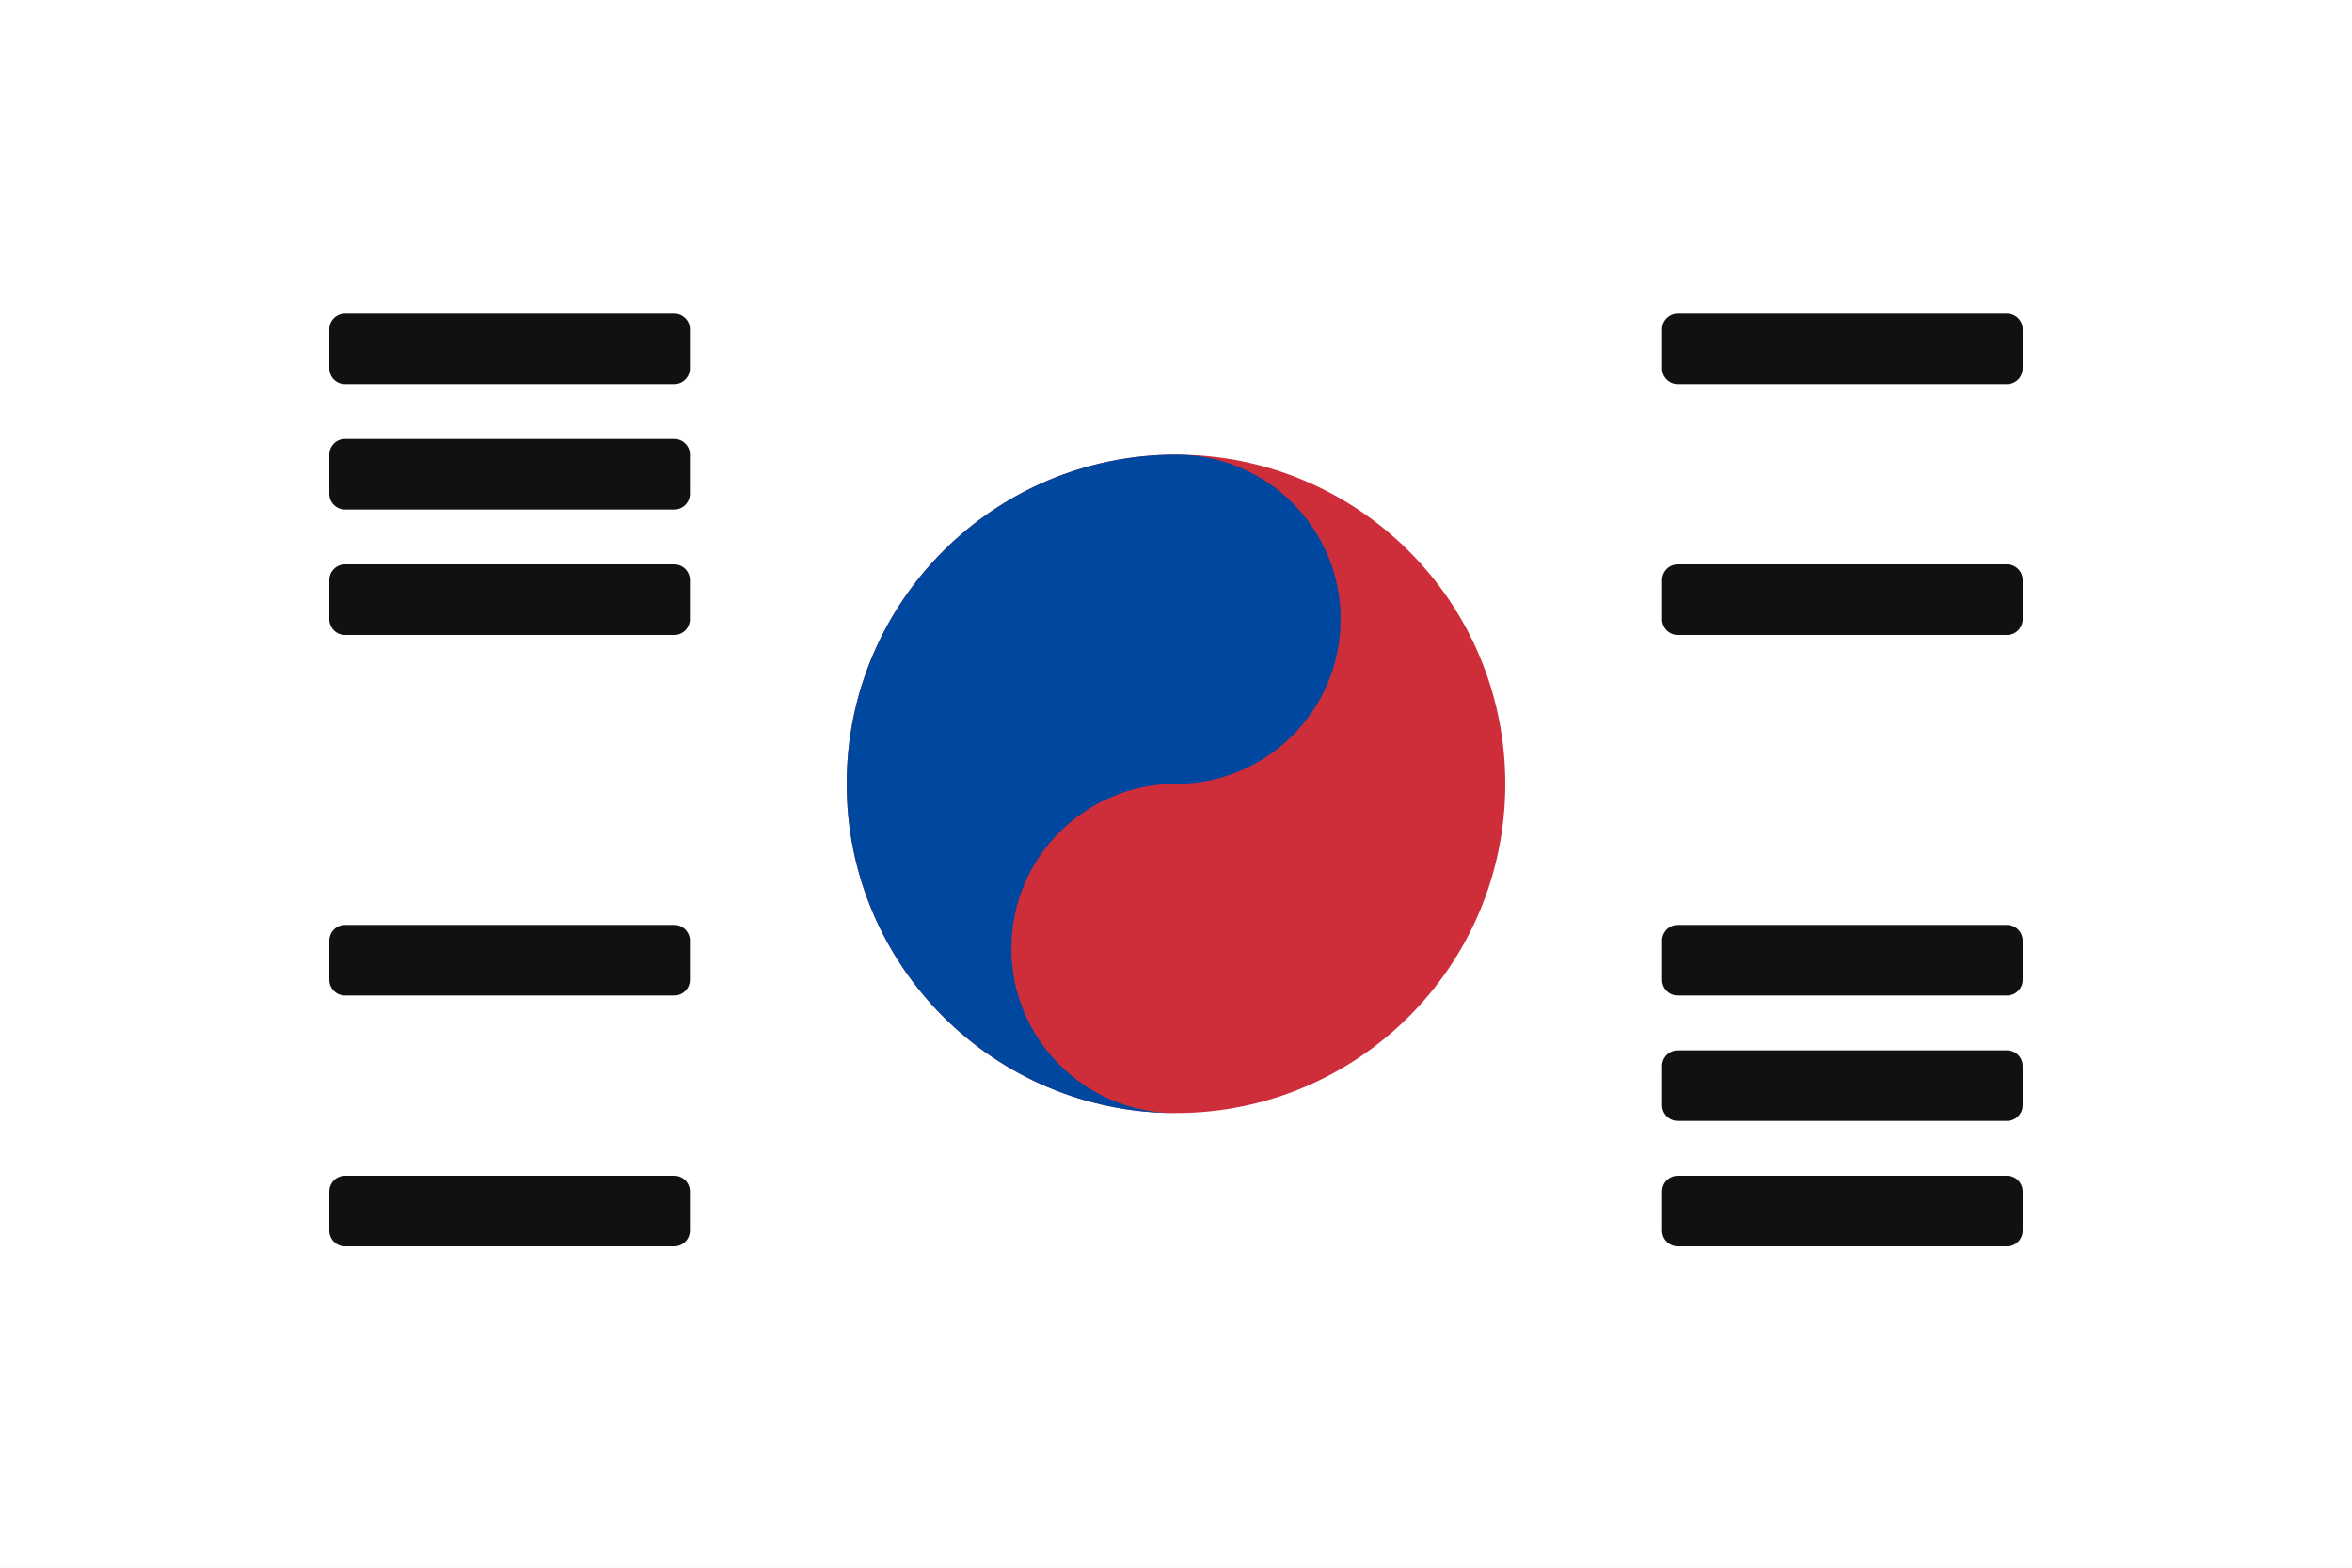
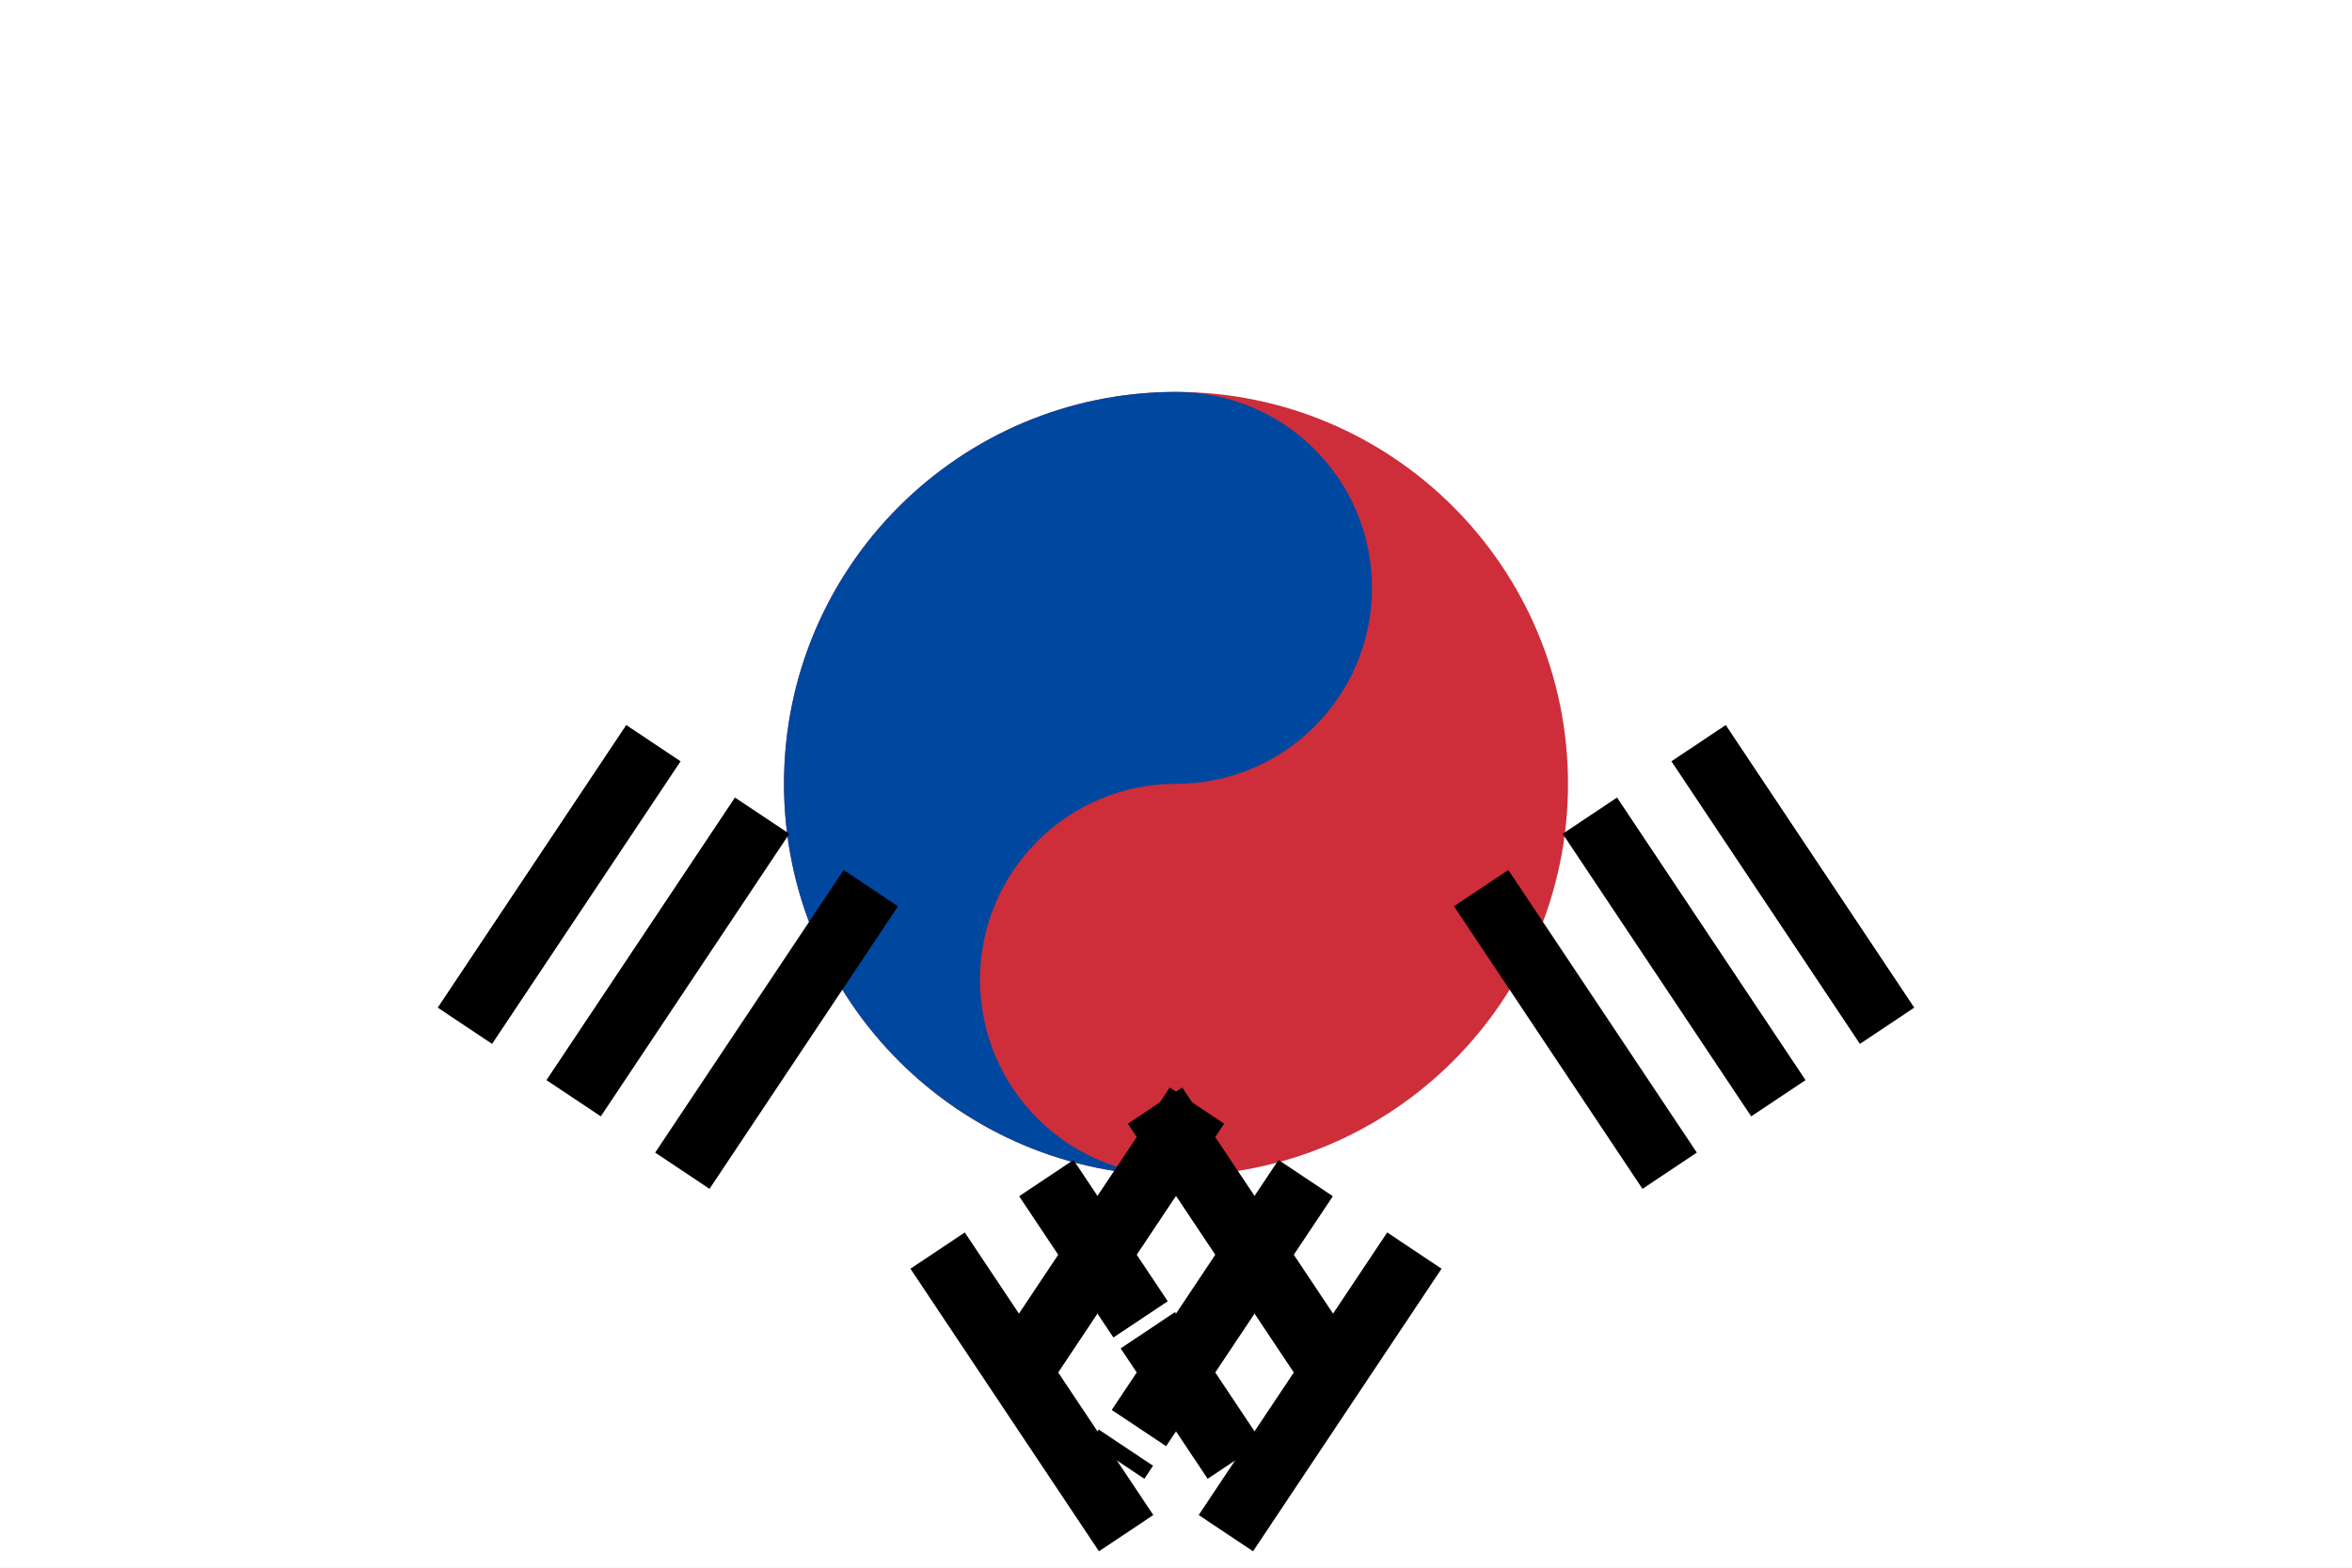
- <svg xmlns="http://www.w3.org/2000/svg" viewBox="0 0 30 20">
-   <rect width="30" height="20" fill="#FFFFFF" />
-   <circle cx="15" cy="10" r="4.2" fill="#CD2E3A" />
-   <path d="M15 5.8a4.2 4.2 0 0 0 0 8.4 2.1 2.1 0 0 1 0-4.2 2.1 2.1 0 0 0 0-4.2Z" fill="#0047A0" />
-   <g fill="#111111">
-     <rect x="4.2" y="4" width="4.6" height="0.9" rx="0.2" />
-     <rect x="4.2" y="5.6" width="4.6" height="0.9" rx="0.2" />
-     <rect x="4.2" y="7.2" width="4.6" height="0.9" rx="0.2" />
-     <rect x="21.2" y="11.8" width="4.6" height="0.9" rx="0.2" />
-     <rect x="21.2" y="13.4" width="4.6" height="0.9" rx="0.2" />
-     <rect x="21.2" y="15" width="4.6" height="0.9" rx="0.2" />
-     <rect x="4.2" y="11.8" width="4.6" height="0.9" rx="0.2" />
-     <rect x="4.2" y="15" width="4.6" height="0.9" rx="0.2" />
-     <rect x="21.2" y="4" width="4.6" height="0.9" rx="0.2" />
-     <rect x="21.2" y="7.2" width="4.6" height="0.9" rx="0.2" />
+ <svg xmlns="http://www.w3.org/2000/svg" viewBox="0 0 900 600">
+   <rect fill="#fff" width="900" height="600" />
+   <g transform="translate(450,300)">
+     <circle r="150" fill="#cd2e3a" />
+     <path d="M0-150A150 150 0 0 0 0 150A75 75 0 0 1 0 0A75 75 0 0 0 0-150Z" fill="#0047a0" />
+     <g stroke="#000" stroke-width="25">
+       <g transform="rotate(-56.3)">
+         <line x1="-228" y1="-175" x2="-98" y2="-175" />
+         <line x1="-228" y1="-125" x2="-98" y2="-125" />
+         <line x1="-228" y1="-75" x2="-98" y2="-75" />
+       </g>
+       <g transform="rotate(-56.3) scale(1,-1)">
+         <line x1="-228" y1="-175" x2="-98" y2="-175" />
+         <line x1="-213" y1="-125" x2="-98" y2="-125" />
+         <line x1="-228" y1="-125" x2="-222" y2="-125" />
+         <line x1="-228" y1="-75" x2="-98" y2="-75" />
+       </g>
+       <g transform="rotate(56.3)">
+         <line x1="98" y1="-175" x2="228" y2="-175" />
+         <line x1="98" y1="-125" x2="228" y2="-125" />
+         <line x1="98" y1="-75" x2="228" y2="-75" />
+       </g>
+       <g transform="rotate(56.3) scale(1,-1)">
+         <line x1="98" y1="-175" x2="228" y2="-175" />
+         <line x1="98" y1="-125" x2="163" y2="-125" />
+         <line x1="168" y1="-125" x2="228" y2="-125" />
+         <line x1="98" y1="-75" x2="228" y2="-75" />
+       </g>
+     </g>
  </g>
</svg>
